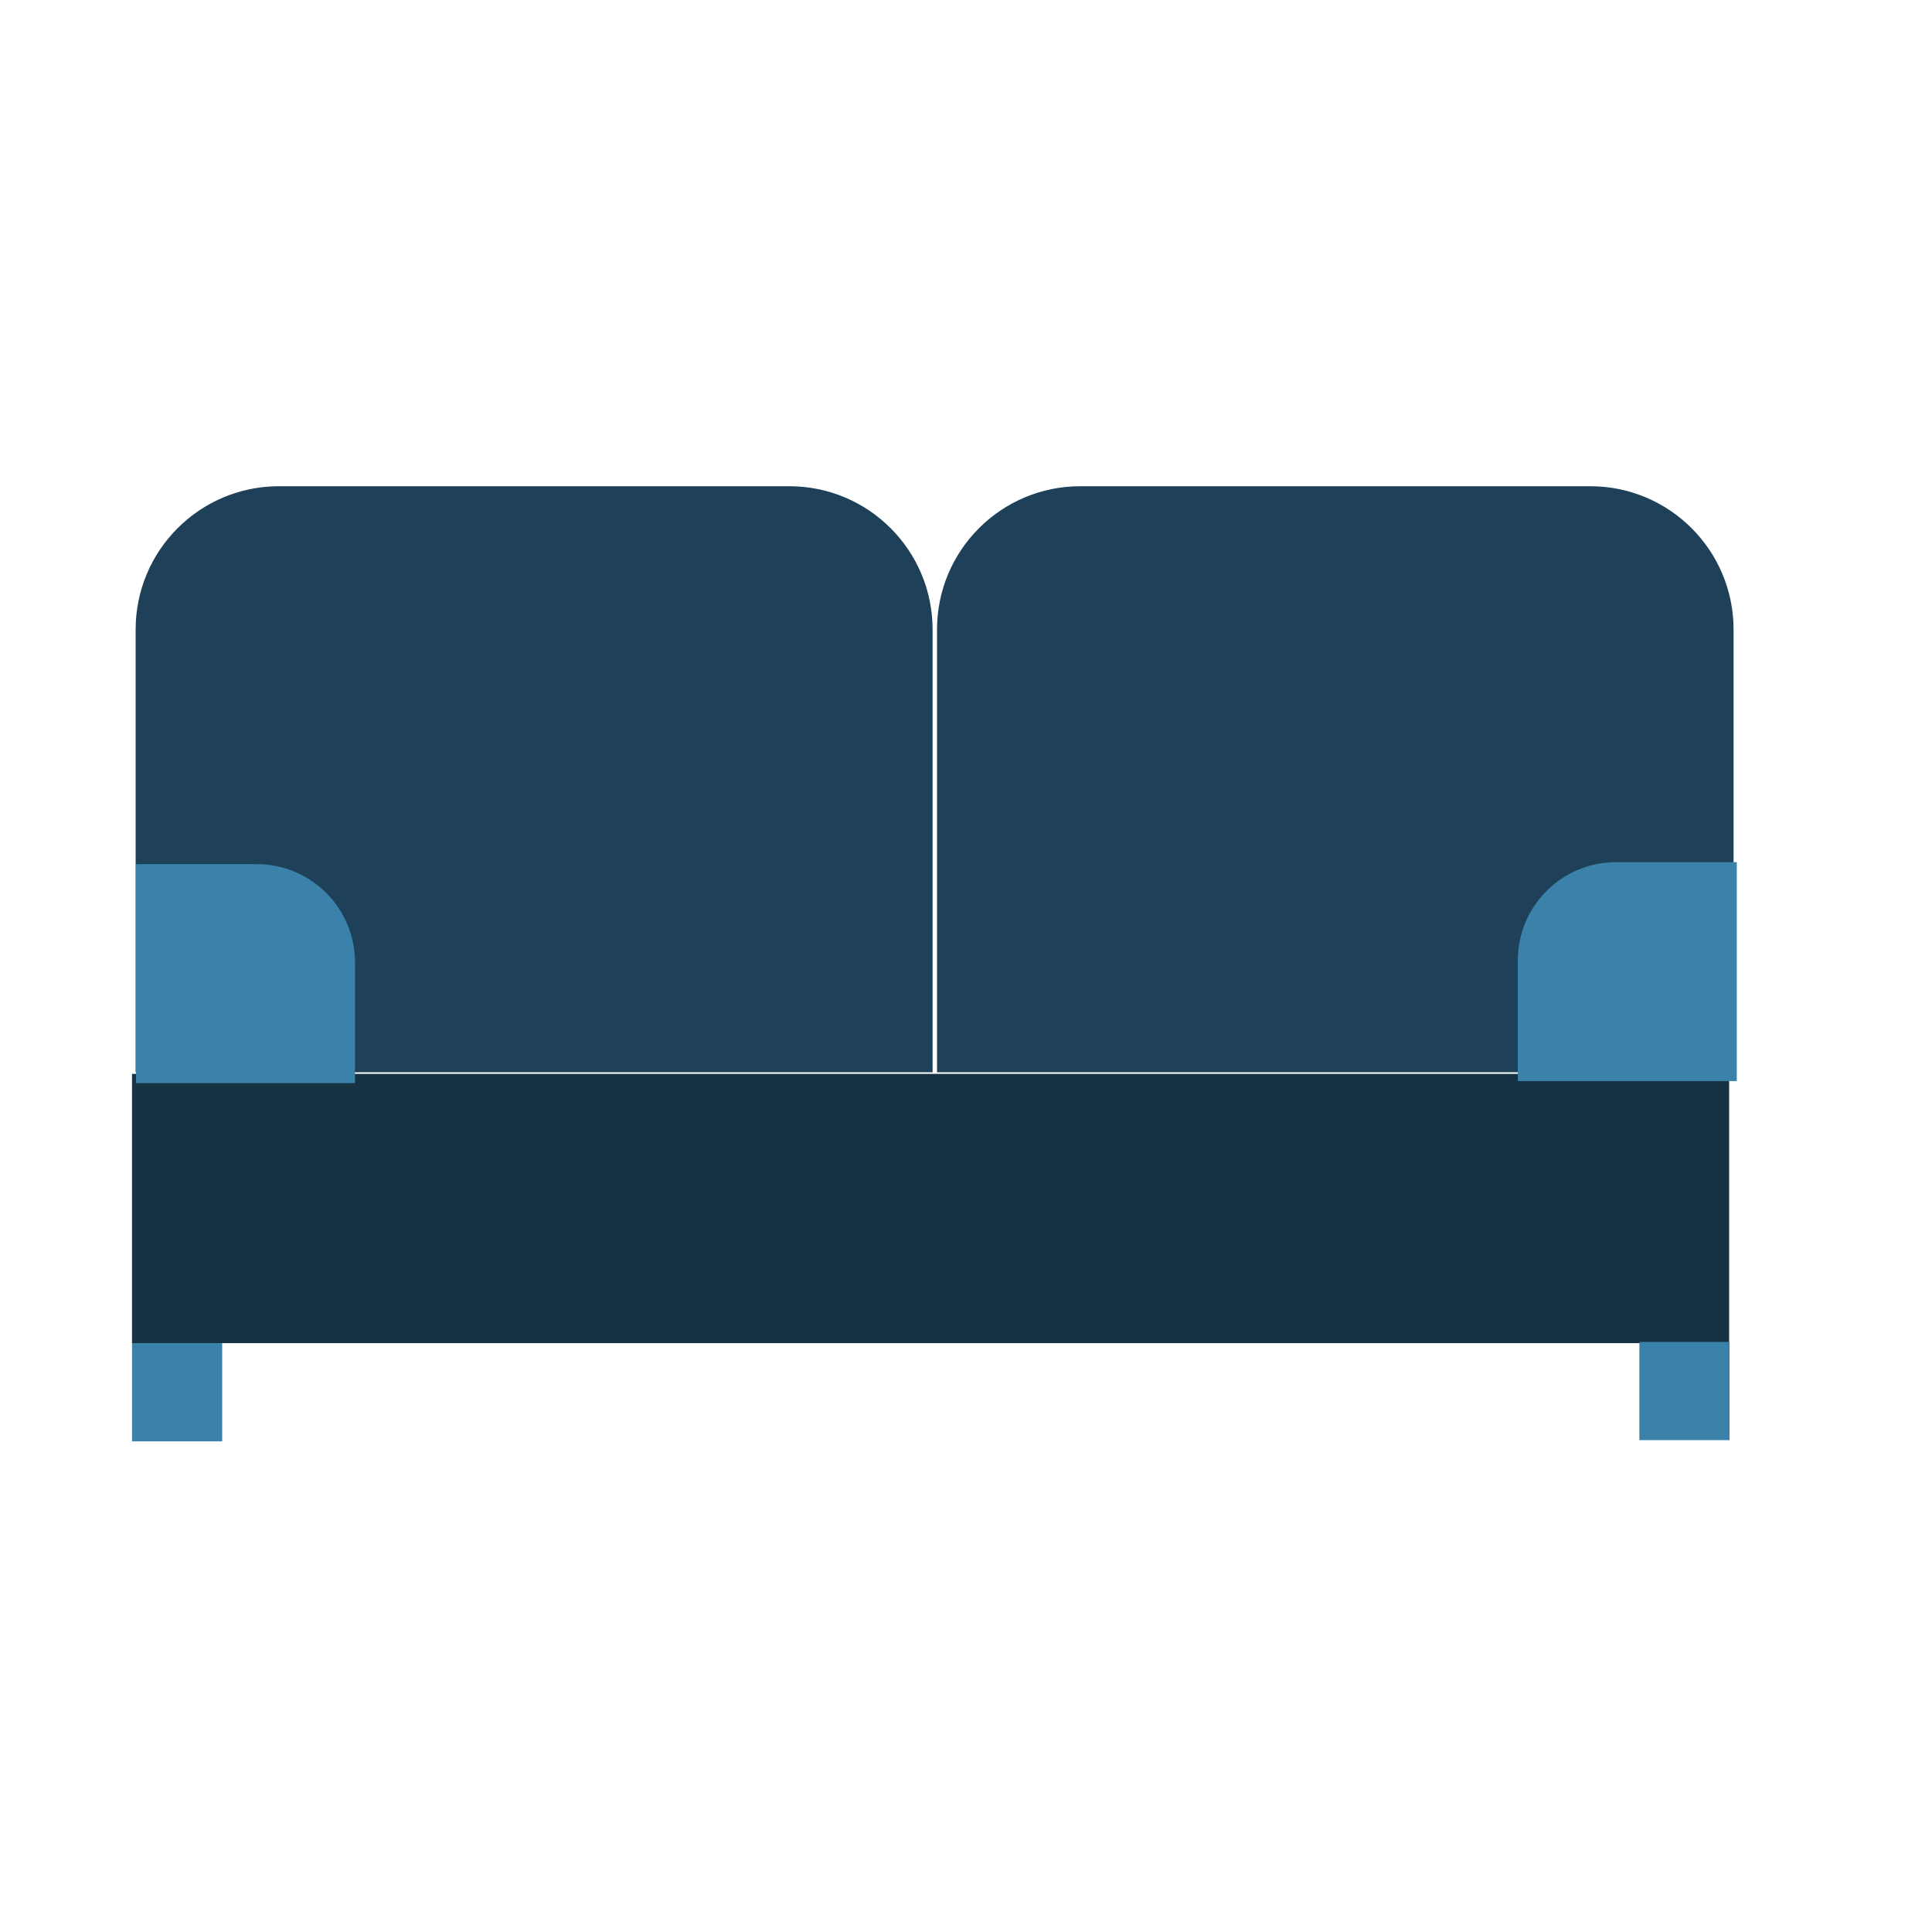
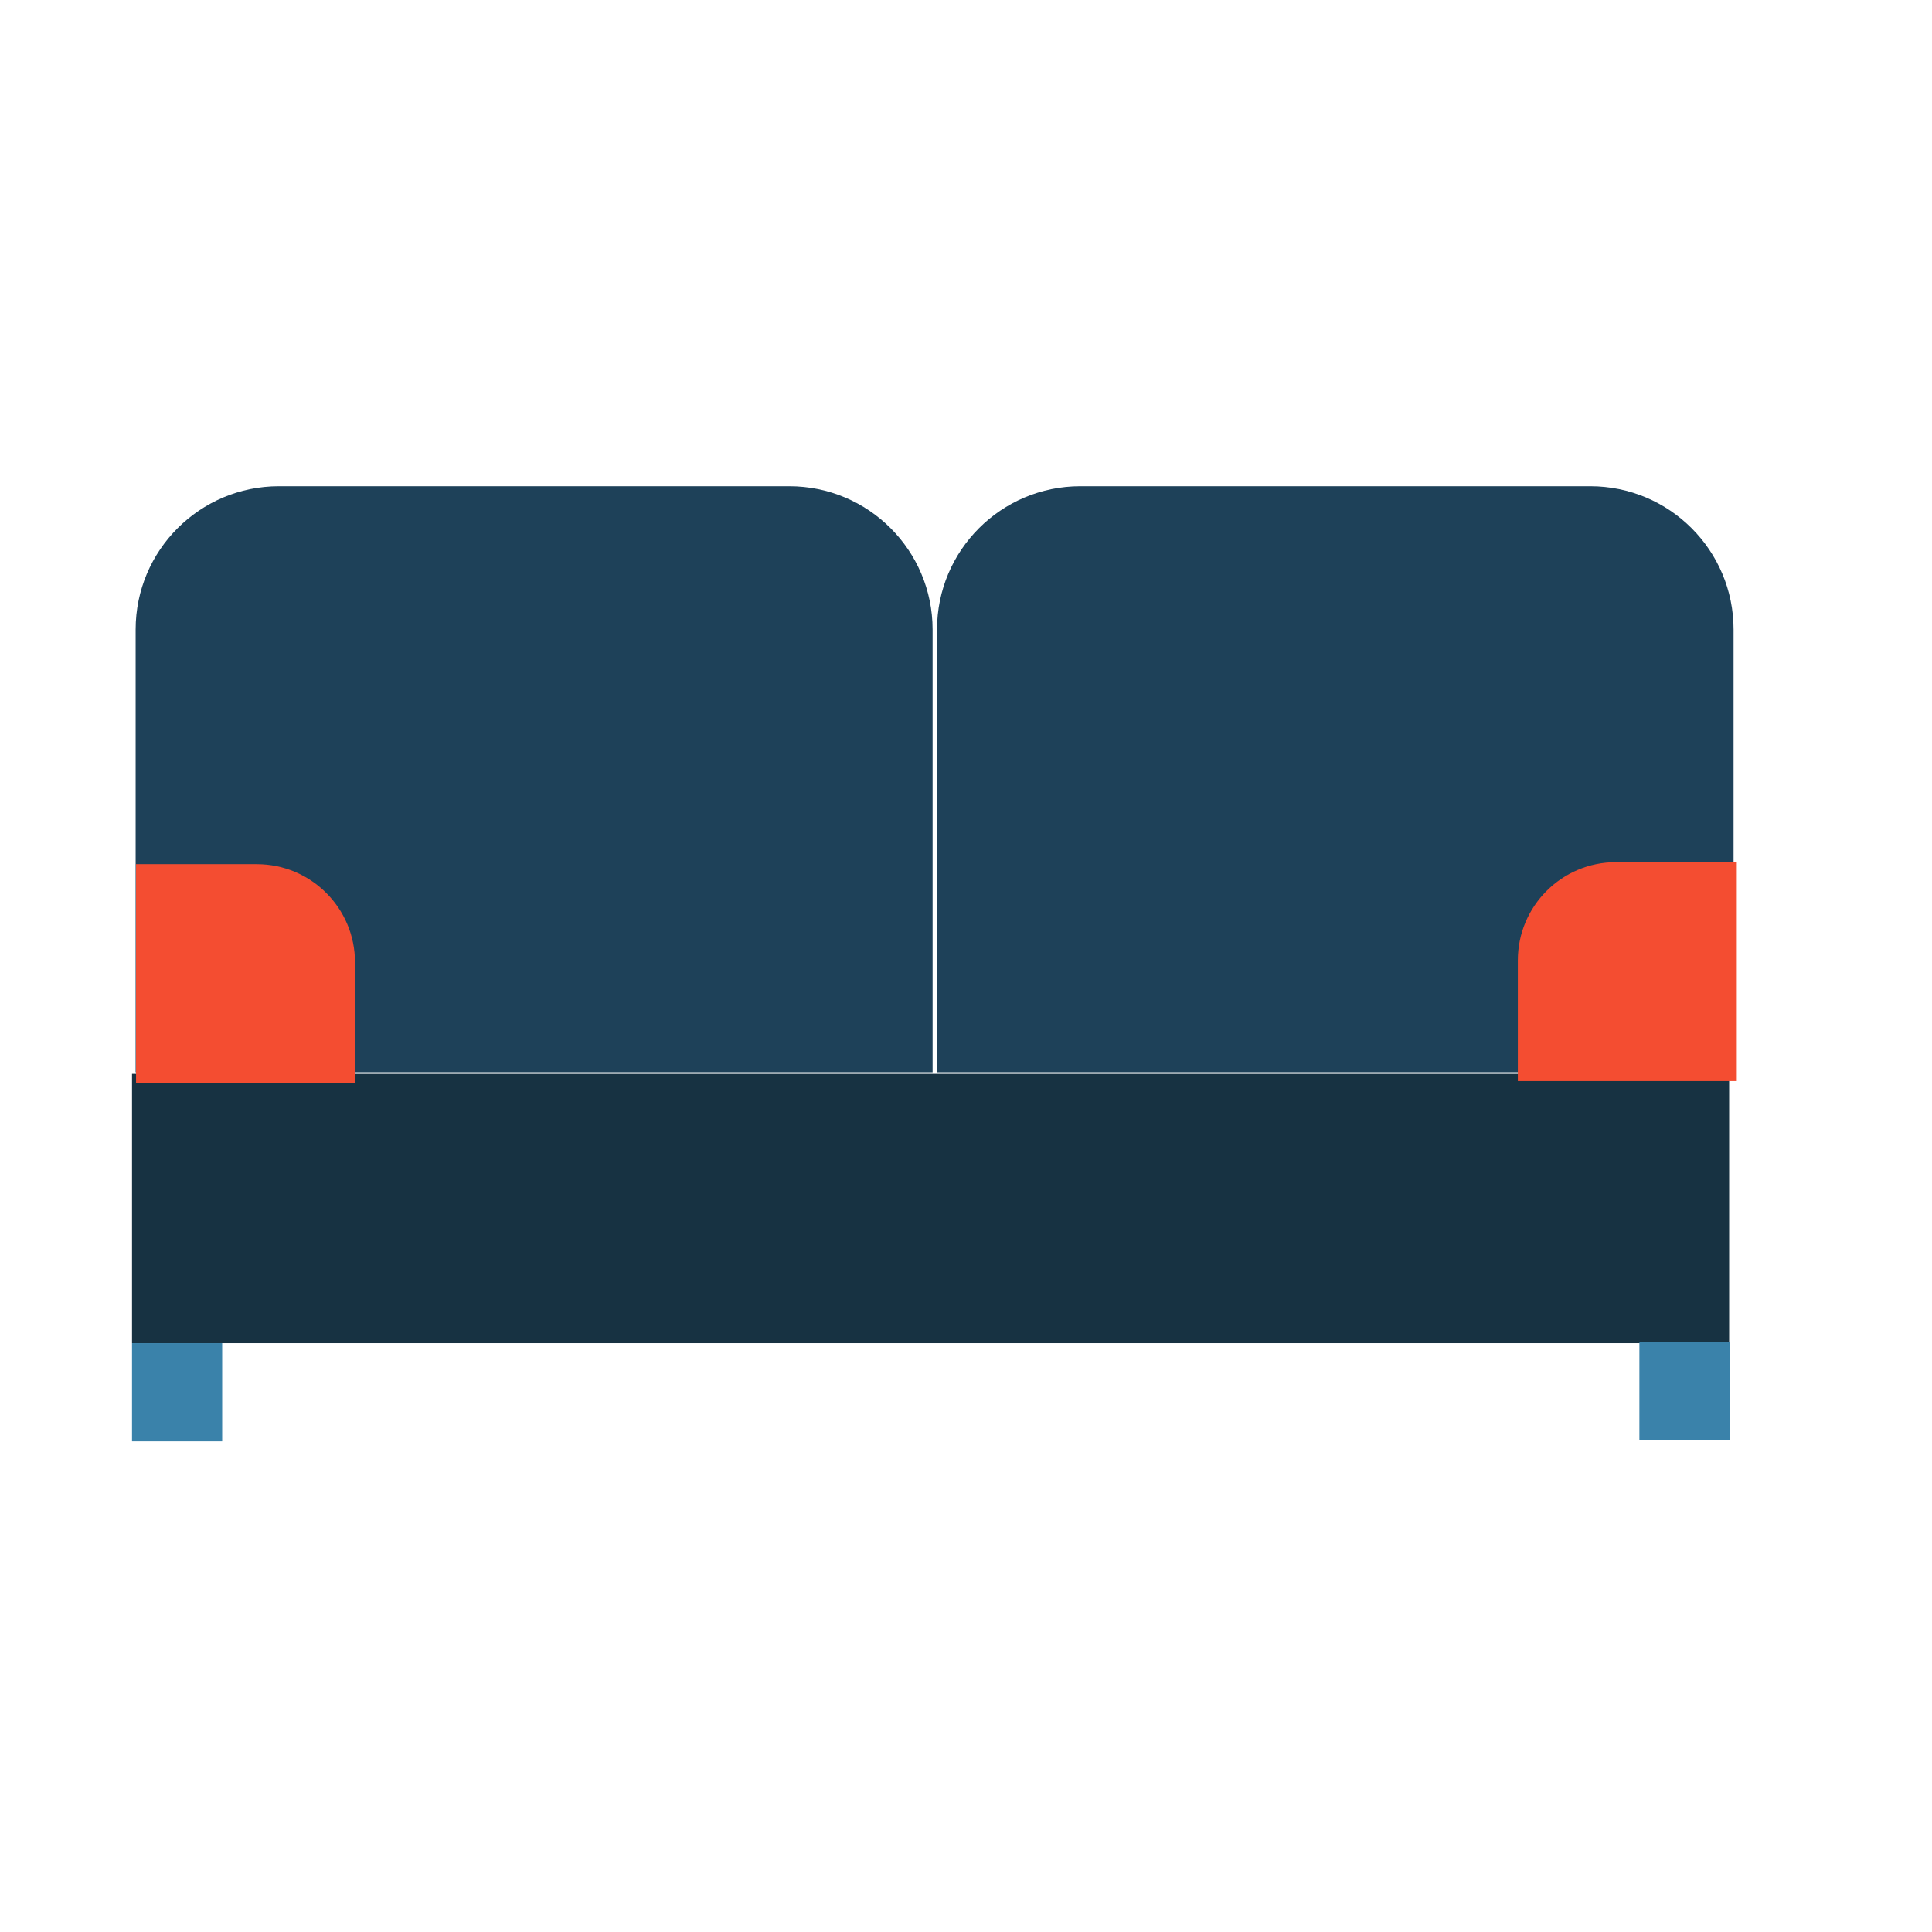
<svg xmlns="http://www.w3.org/2000/svg" id="Layer_1" data-name="Layer 1" viewBox="0 0 48 48">
  <rect x="3.28" y="26.68" width="39.68" height="6.69" style="fill:#173242" />
  <path d="M6.93,12.08H19.61a3.56,3.56,0,0,1,3.56,3.56v11a0,0,0,0,1,0,0H3.37a0,0,0,0,1,0,0v-11A3.56,3.56,0,0,1,6.93,12.08Z" style="fill:#1e4159" />
  <path d="M26.84,12.08H39.51a3.56,3.56,0,0,1,3.56,3.56v11a0,0,0,0,1,0,0H23.28a0,0,0,0,1,0,0v-11A3.56,3.56,0,0,1,26.84,12.08Z" style="fill:#1e4159" />
-   <path d="M3.38,21.47h3a2.44,2.44,0,0,1,2.44,2.44v3a0,0,0,0,1,0,0H3.38a0,0,0,0,1,0,0V21.47A0,0,0,0,1,3.38,21.47Z" style="fill:#3a82aa" />
-   <path d="M37.71,21.47H43.1a0,0,0,0,1,0,0v3a2.44,2.44,0,0,1-2.44,2.44h-3a0,0,0,0,1,0,0V21.47A0,0,0,0,1,37.71,21.47Z" transform="translate(80.81 48.33) rotate(-180)" style="fill:#3a82aa" />
+   <path d="M3.38,21.47h3a2.44,2.44,0,0,1,2.44,2.44v3a0,0,0,0,1,0,0H3.38a0,0,0,0,1,0,0V21.47A0,0,0,0,1,3.38,21.47Z" style="fill:#f44d31" />
+   <path d="M37.71,21.47H43.1a0,0,0,0,1,0,0v3a2.44,2.44,0,0,1-2.44,2.44h-3a0,0,0,0,1,0,0V21.47A0,0,0,0,1,37.71,21.47Z" transform="translate(80.81 48.33) rotate(-180)" style="fill:#f44d31" />
  <rect x="3.28" y="33.37" width="2.24" height="2.44" style="fill:#3a82aa" />
  <rect x="40.73" y="33.34" width="2.24" height="2.44" style="fill:#3a82aa" />
</svg>
